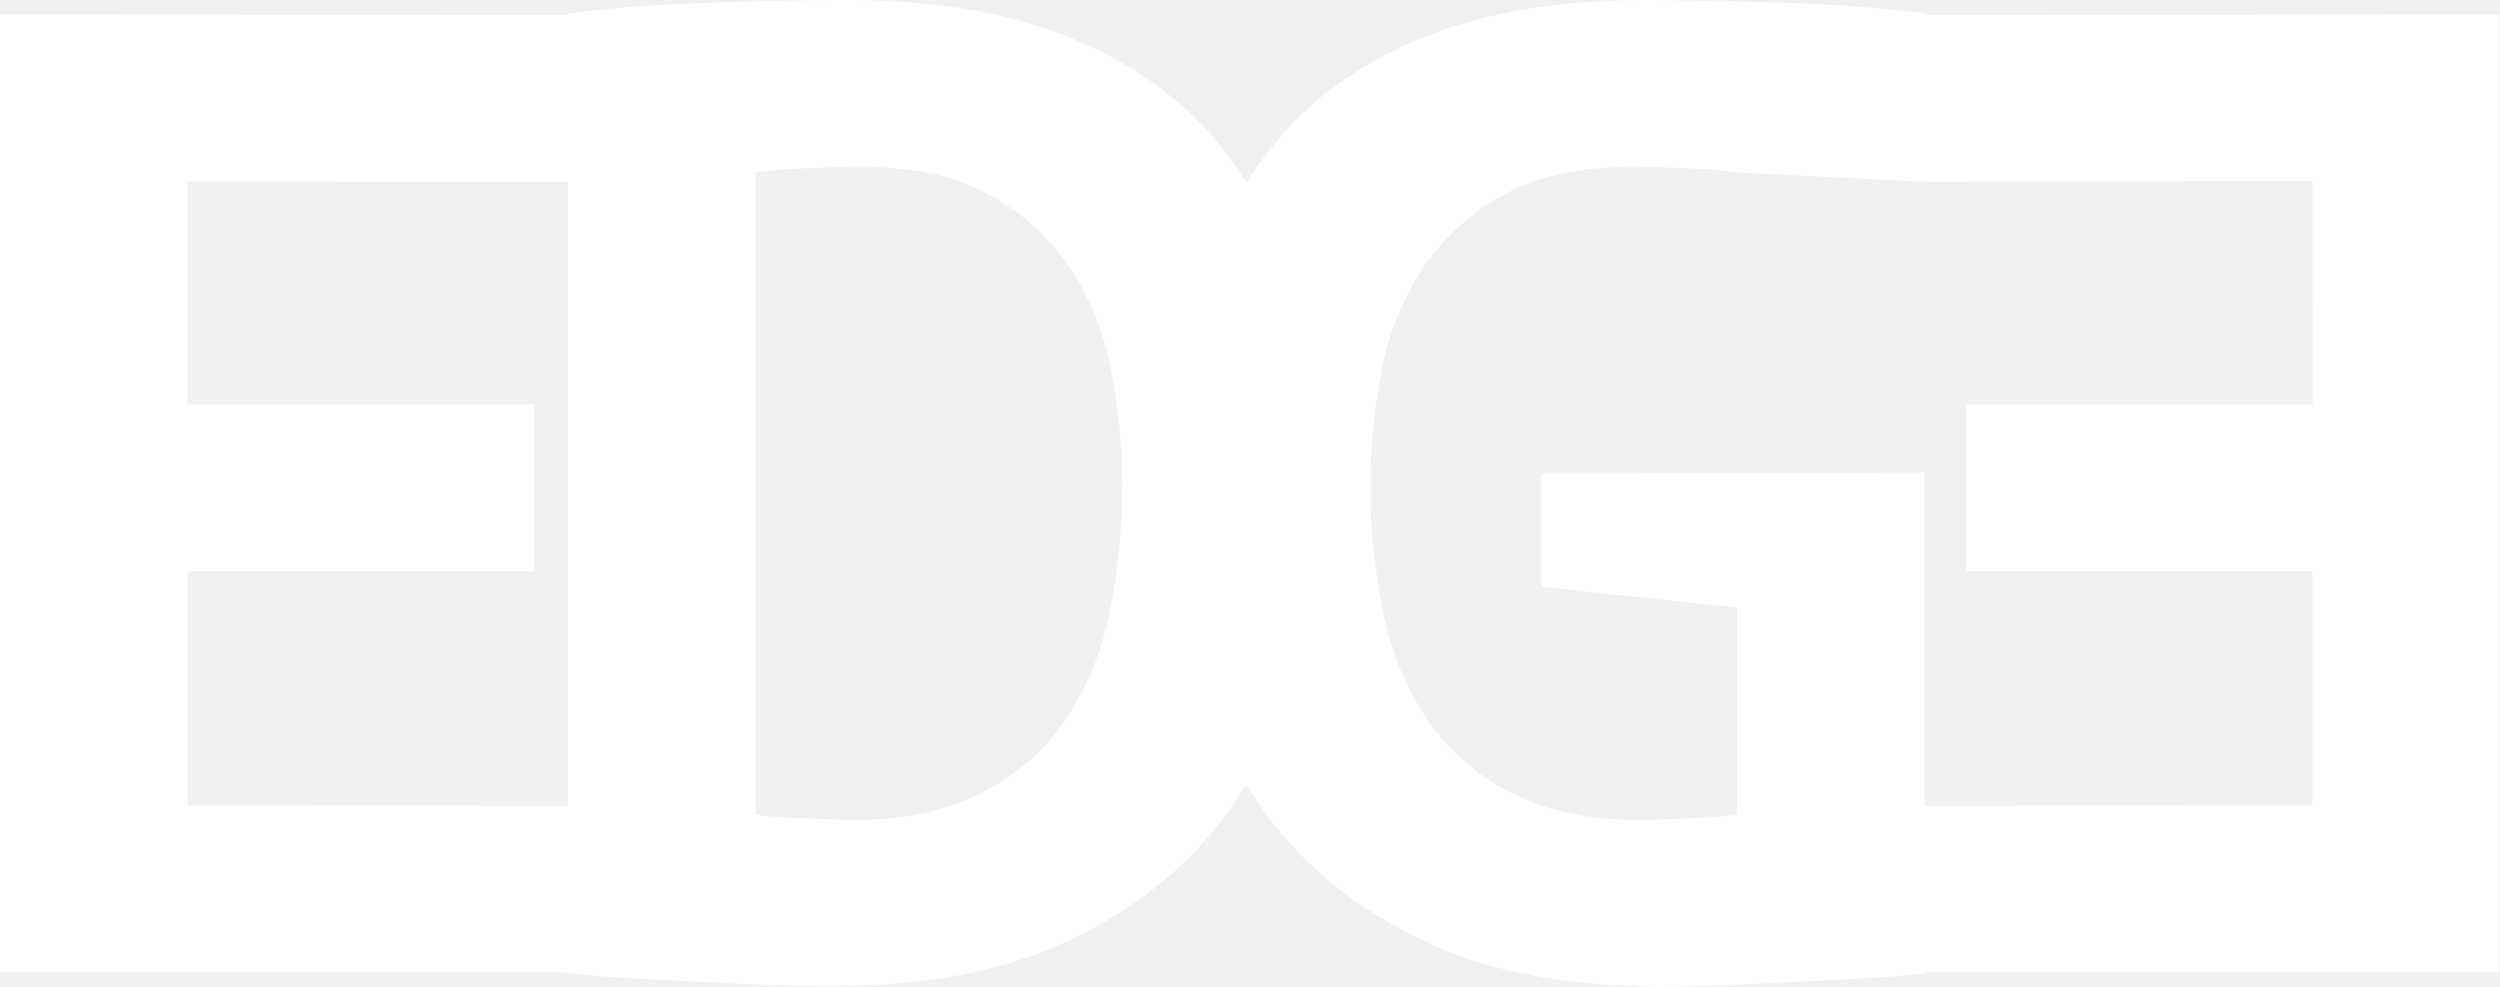
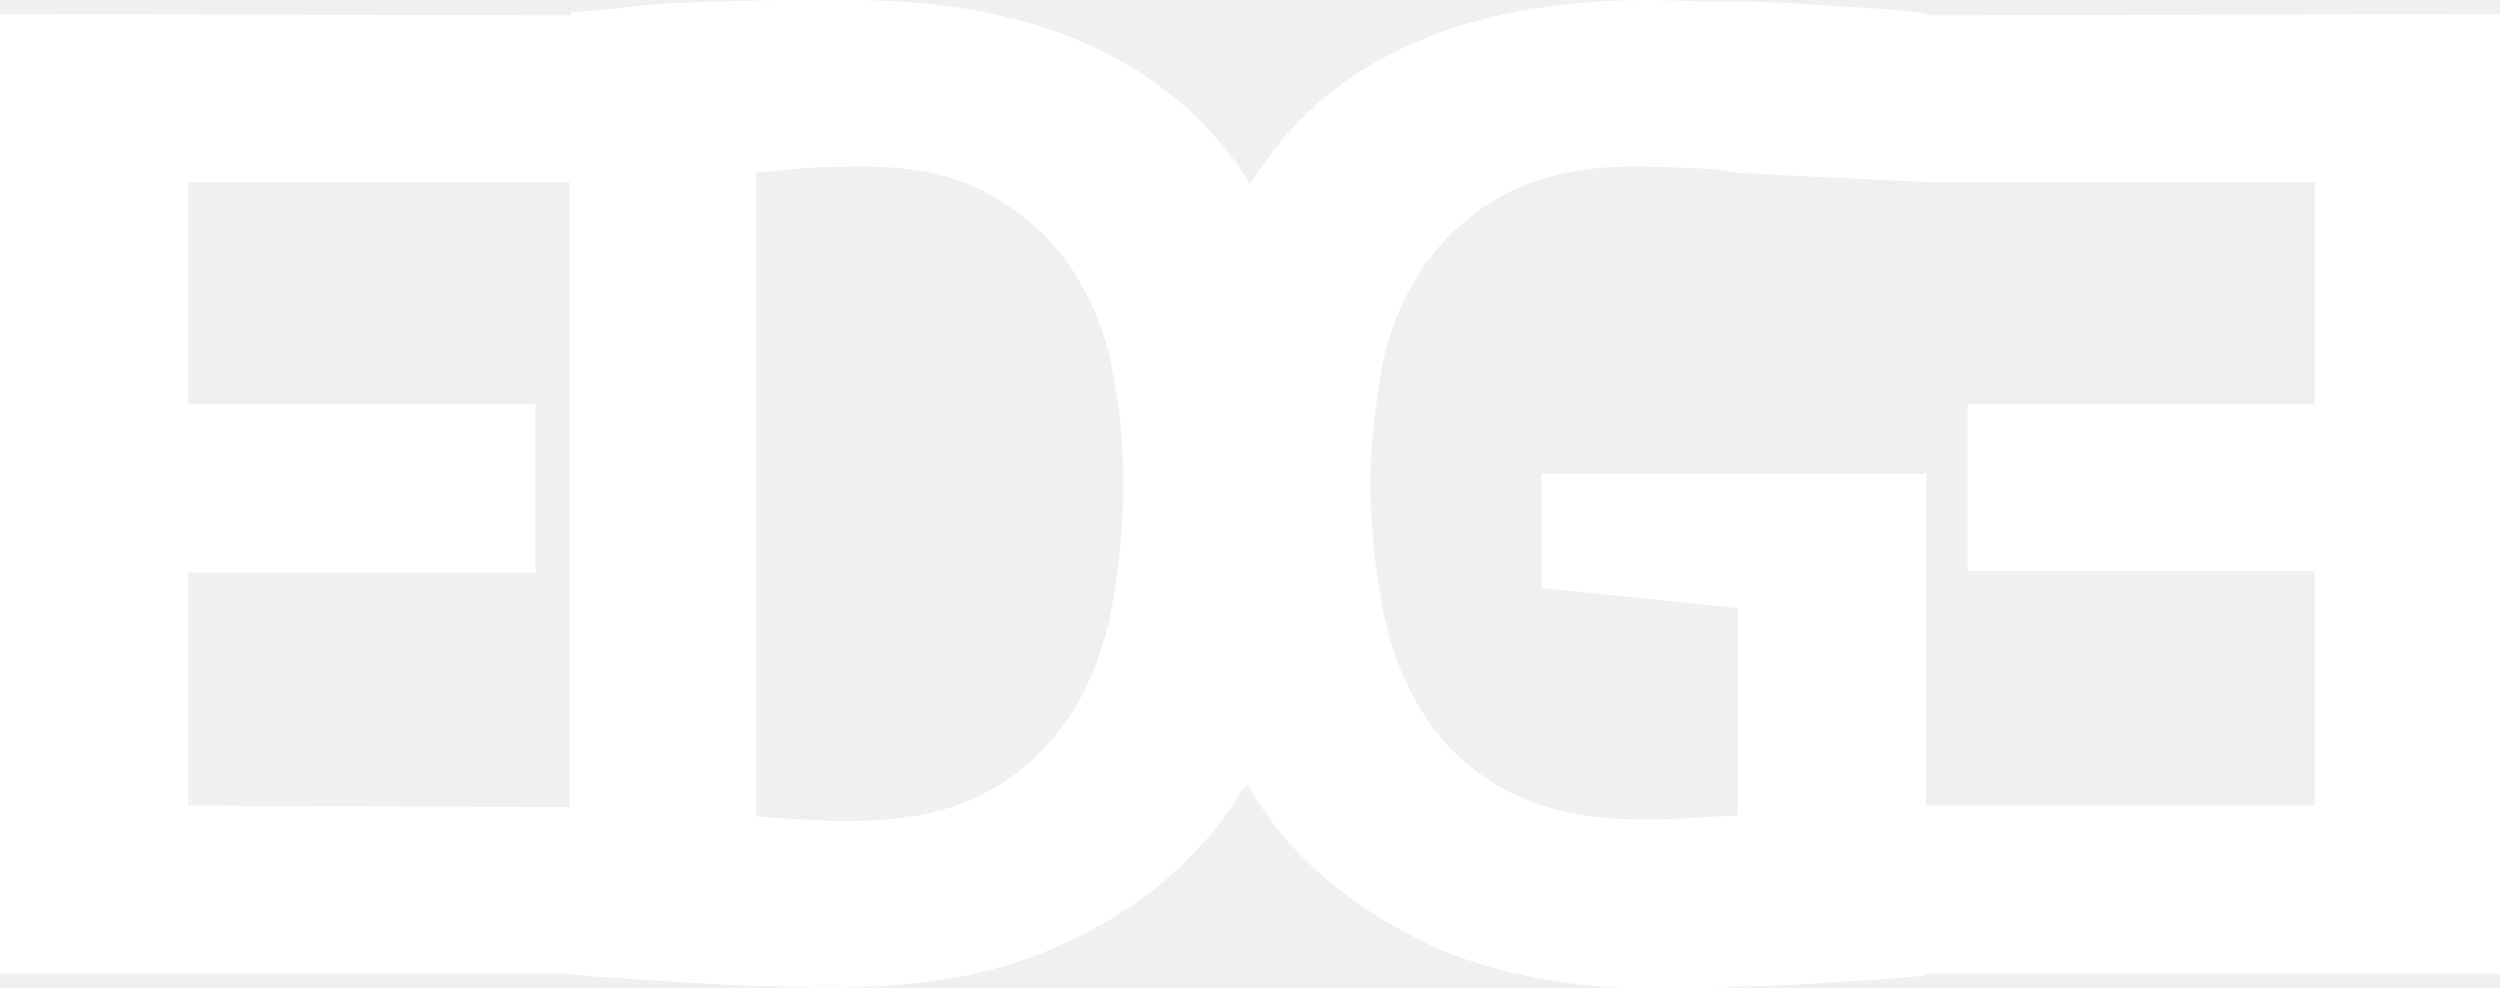
- <svg xmlns="http://www.w3.org/2000/svg" viewBox="0 0 807.3 318.7">
-   <path fill="#fff" d="M621.6 4.9v-.5c-6.2-.9-13.2-1.6-21-2.2s-15.8-1-24.1-1.3-16.3-.5-24.1-.6-14.8-.3-21-.3q-41.1 0-70.3 11.5c-19.5 7.7-35.2 18.4-47.3 32.3A117.35 117.35 0 0 0 402.5 59a131.32 131.32 0 0 0-11.3-15.3c-12.1-13.8-27.9-24.6-47.3-32.2S301 0 273.6 0c-6.2 0-13.2.1-21 .2s-15.8.4-24.1.7-16.3.7-24.1 1.3-14.8 1.3-21 2.2v.5L0 4.6V314h183.4v.2c3.8.6 9.6 1.1 17.2 1.5s15.7.9 24.1 1.3 16.5.8 24.3 1.1 14.1.4 18.8.4c29.8 0 54.7-4.6 74.9-13.7s36.5-21.2 48.8-36.2a128.27 128.27 0 0 0 10.9-15.3 146.78 146.78 0 0 0 10.9 15.3q18.6 22.5 48.8 36.3c20.1 9.2 45.1 13.7 74.9 13.7 4.7 0 11-.1 18.8-.4s15.9-.7 24.3-1.1 16.4-.9 24.1-1.3 13.4-1 17.2-1.5v-.3h185.7V4.6zm-561 255.2v-75.6h111.8v-53.9H60.5v-72l122.9.2v201.4zm297.9-63.2a97 97 0 0 1-13.9 34.7 72 72 0 0 1-27 24.1c-11.3 6-25.5 9.1-42.6 9.1-1.5 0-3.7-.1-6.6-.2l-9.3-.4c-3.2-.1-6.3-.3-9.1-.5a30.69 30.69 0 0 1-6-.7V55.7a123.21 123.21 0 0 1 14.8-1.3c6.6-.3 13.2-.5 19.7-.5 16.8 0 30.6 3.1 41.5 9.3a73.24 73.24 0 0 1 25.9 23.9 91.08 91.08 0 0 1 13 32.9 193.77 193.77 0 0 1 3.5 36.5 211.11 211.11 0 0 1-3.9 40.4zm388.3-66.3H634.9v53.9h111.8v75.6l-125.2.1V152.6l-123.8.2v36.7l63.2 6.7V263a40.88 40.88 0 0 1-6 .7c-2.8.1-5.8.3-9 .5l-9.3.4c-2.9.2-5.1.2-6.6.2-17.1 0-31.3-3-42.6-9.1a72 72 0 0 1-27-24.1 94.52 94.52 0 0 1-13.9-34.7 203.49 203.49 0 0 1-4-40.4 193.85 193.85 0 0 1 3.6-36.5 91.08 91.08 0 0 1 13-32.9A75.11 75.11 0 0 1 485 63.2c10.9-6.2 24.8-9.3 41.5-9.3 6.5 0 13 .2 19.7.5a123.21 123.21 0 0 1 14.8 1.3l60.5 3 125.2-.2z" />
+ <svg xmlns="http://www.w3.org/2000/svg" height="64" viewBox="0 0 162 64" width="162">
+   <path d="m124.9 1v-.1c-1.2-.2-2.7-.3-4.2-.4-1.6-.1-3.2-.2-4.8-.3s-3.3-.1-4.8-.1c-1.6 0-3-.1-4.2-.1-5.5 0-10.2.8-14.1 2.3s-7.1 3.7-9.5 6.5c-.8 1-1.6 2-2.3 3.1-.7-1.1-1.4-2.1-2.3-3.1-2.5-2.8-5.7-5-9.6-6.5s-8.6-2.3-14.1-2.3c-1.2 0-2.7 0-4.2 0s-3.2.1-4.8.1c-1.7.1-3.3.1-4.8.3s-3 .3-4.2.4v.2l-37-.1v62.2h36.8c.8.1 1.9.2 3.5.3 1.5.1 3.2.2 4.8.3 1.7.1 3.3.2 4.9.2 1.6.1 2.8.1 3.8.1 6 0 11-.9 15-2.8 4.1-1.8 7.3-4.3 9.8-7.3.8-1 1.5-2 2.2-3.1.7 1.2 1.4 2.2 2.2 3.2 2.5 3 5.8 5.4 9.8 7.3 4 1.8 9.1 2.8 15 2.8.9 0 2.2 0 3.8-.1s3.2-.1 4.9-.2 3.3-.2 4.8-.3 2.7-.2 3.5-.3v-.1h37.3v-62.2zm-112.7 51.2v-15.1h22.5v-10.9h-22.5v-14.4h24.7v40.5zm59.8-12.6c-.5 2.5-1.4 4.9-2.8 7-1.4 2-3.2 3.7-5.4 4.8-2.3 1.2-5.1 1.8-8.6 1.8-.3 0-.7 0-1.3 0l-1.9-.1c-.6 0-1.3-.1-1.8-.1-.4 0-.8-.1-1.2-.1v-41.7l3-.3c1.3-.1 2.7-.1 4-.1 3.4 0 6.1.6 8.3 1.9 2.1 1.2 3.9 2.8 5.2 4.8s2.2 4.3 2.6 6.6c.5 2.4.7 4.9.7 7.3 0 2.8-.3 5.5-.8 8.2zm78-13.4h-22.5v10.8h22.5v15.2h-25.2v-21.5h-24.9v7.4l12.7 1.3v13.4c-.4.1-.8.1-1.2.1-.6 0-1.2.1-1.8.1l-1.9.1c-.6 0-1 0-1.3 0-3.4 0-6.3-.6-8.6-1.8-2.2-1.1-4.1-2.8-5.4-4.8-1.4-2.1-2.3-4.5-2.8-7-.5-2.7-.8-5.4-.8-8.1 0-2.5.3-4.9.7-7.3s1.3-4.6 2.6-6.6 3.1-3.6 5.2-4.8c2.2-1.2 5-1.9 8.3-1.9 1.3 0 2.6 0 4 .1 1 0 2 .1 3 .3l12.2.6h25.2z" fill="#fff" />
</svg>
